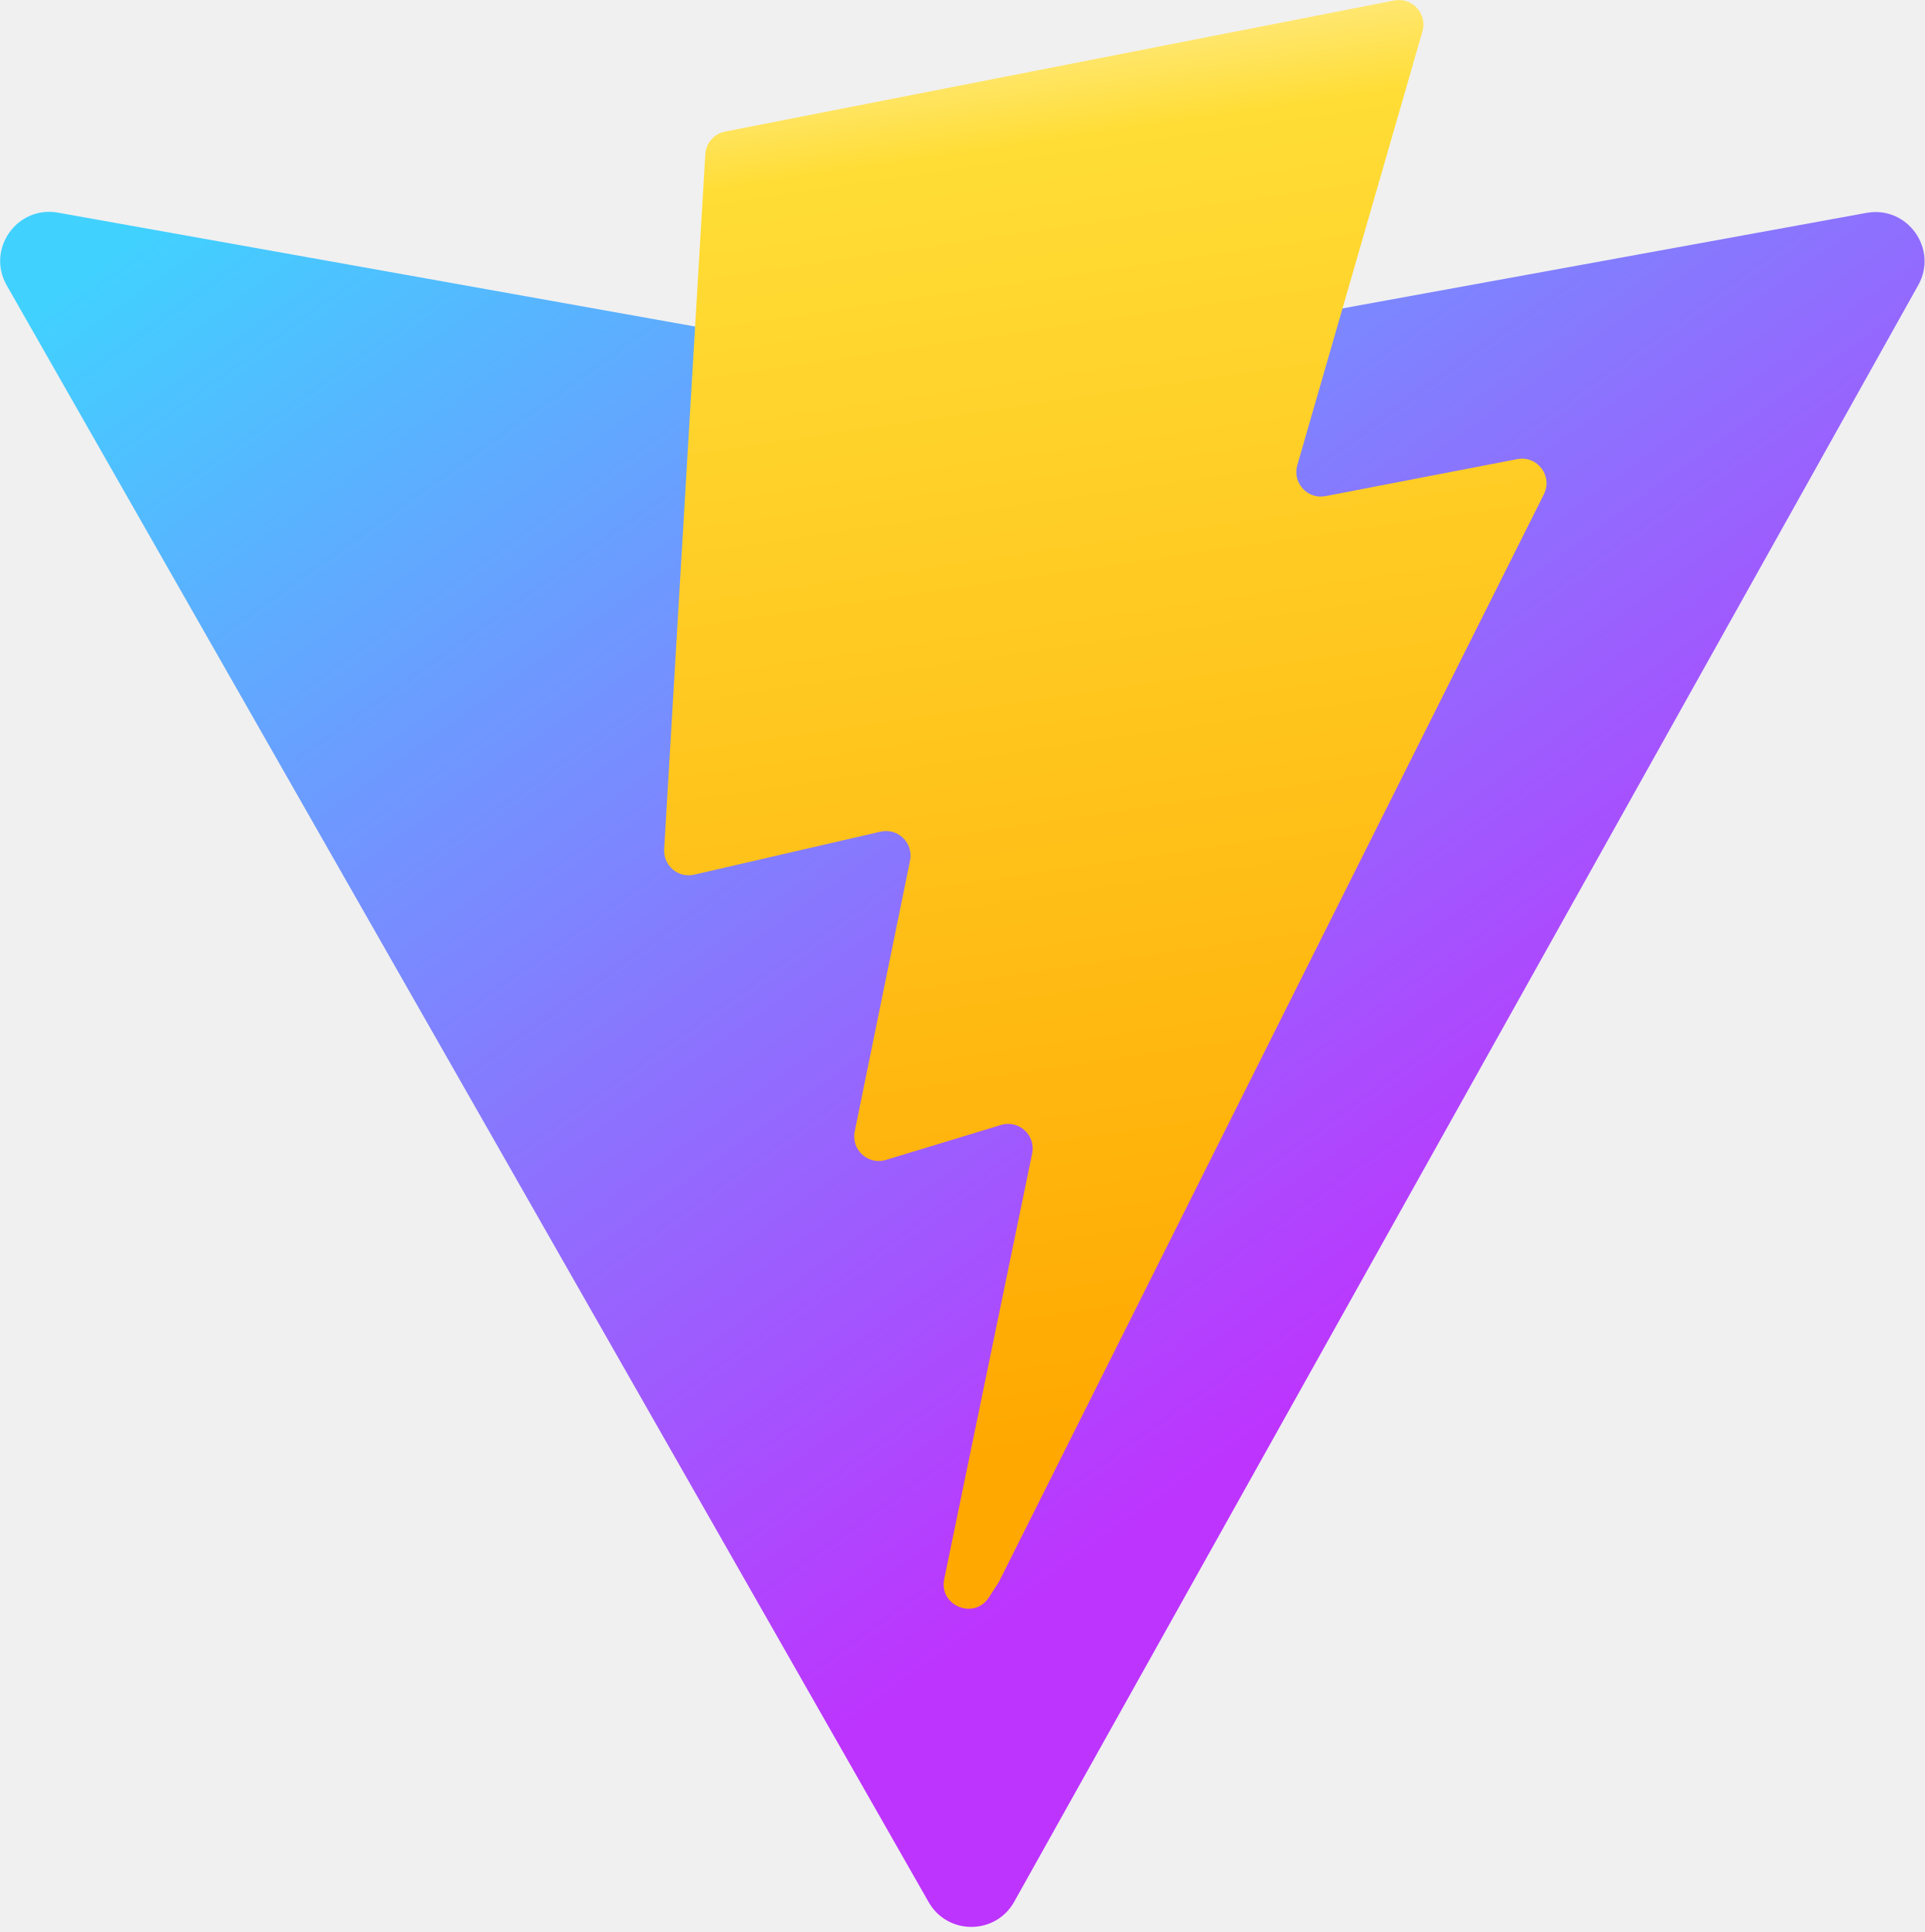
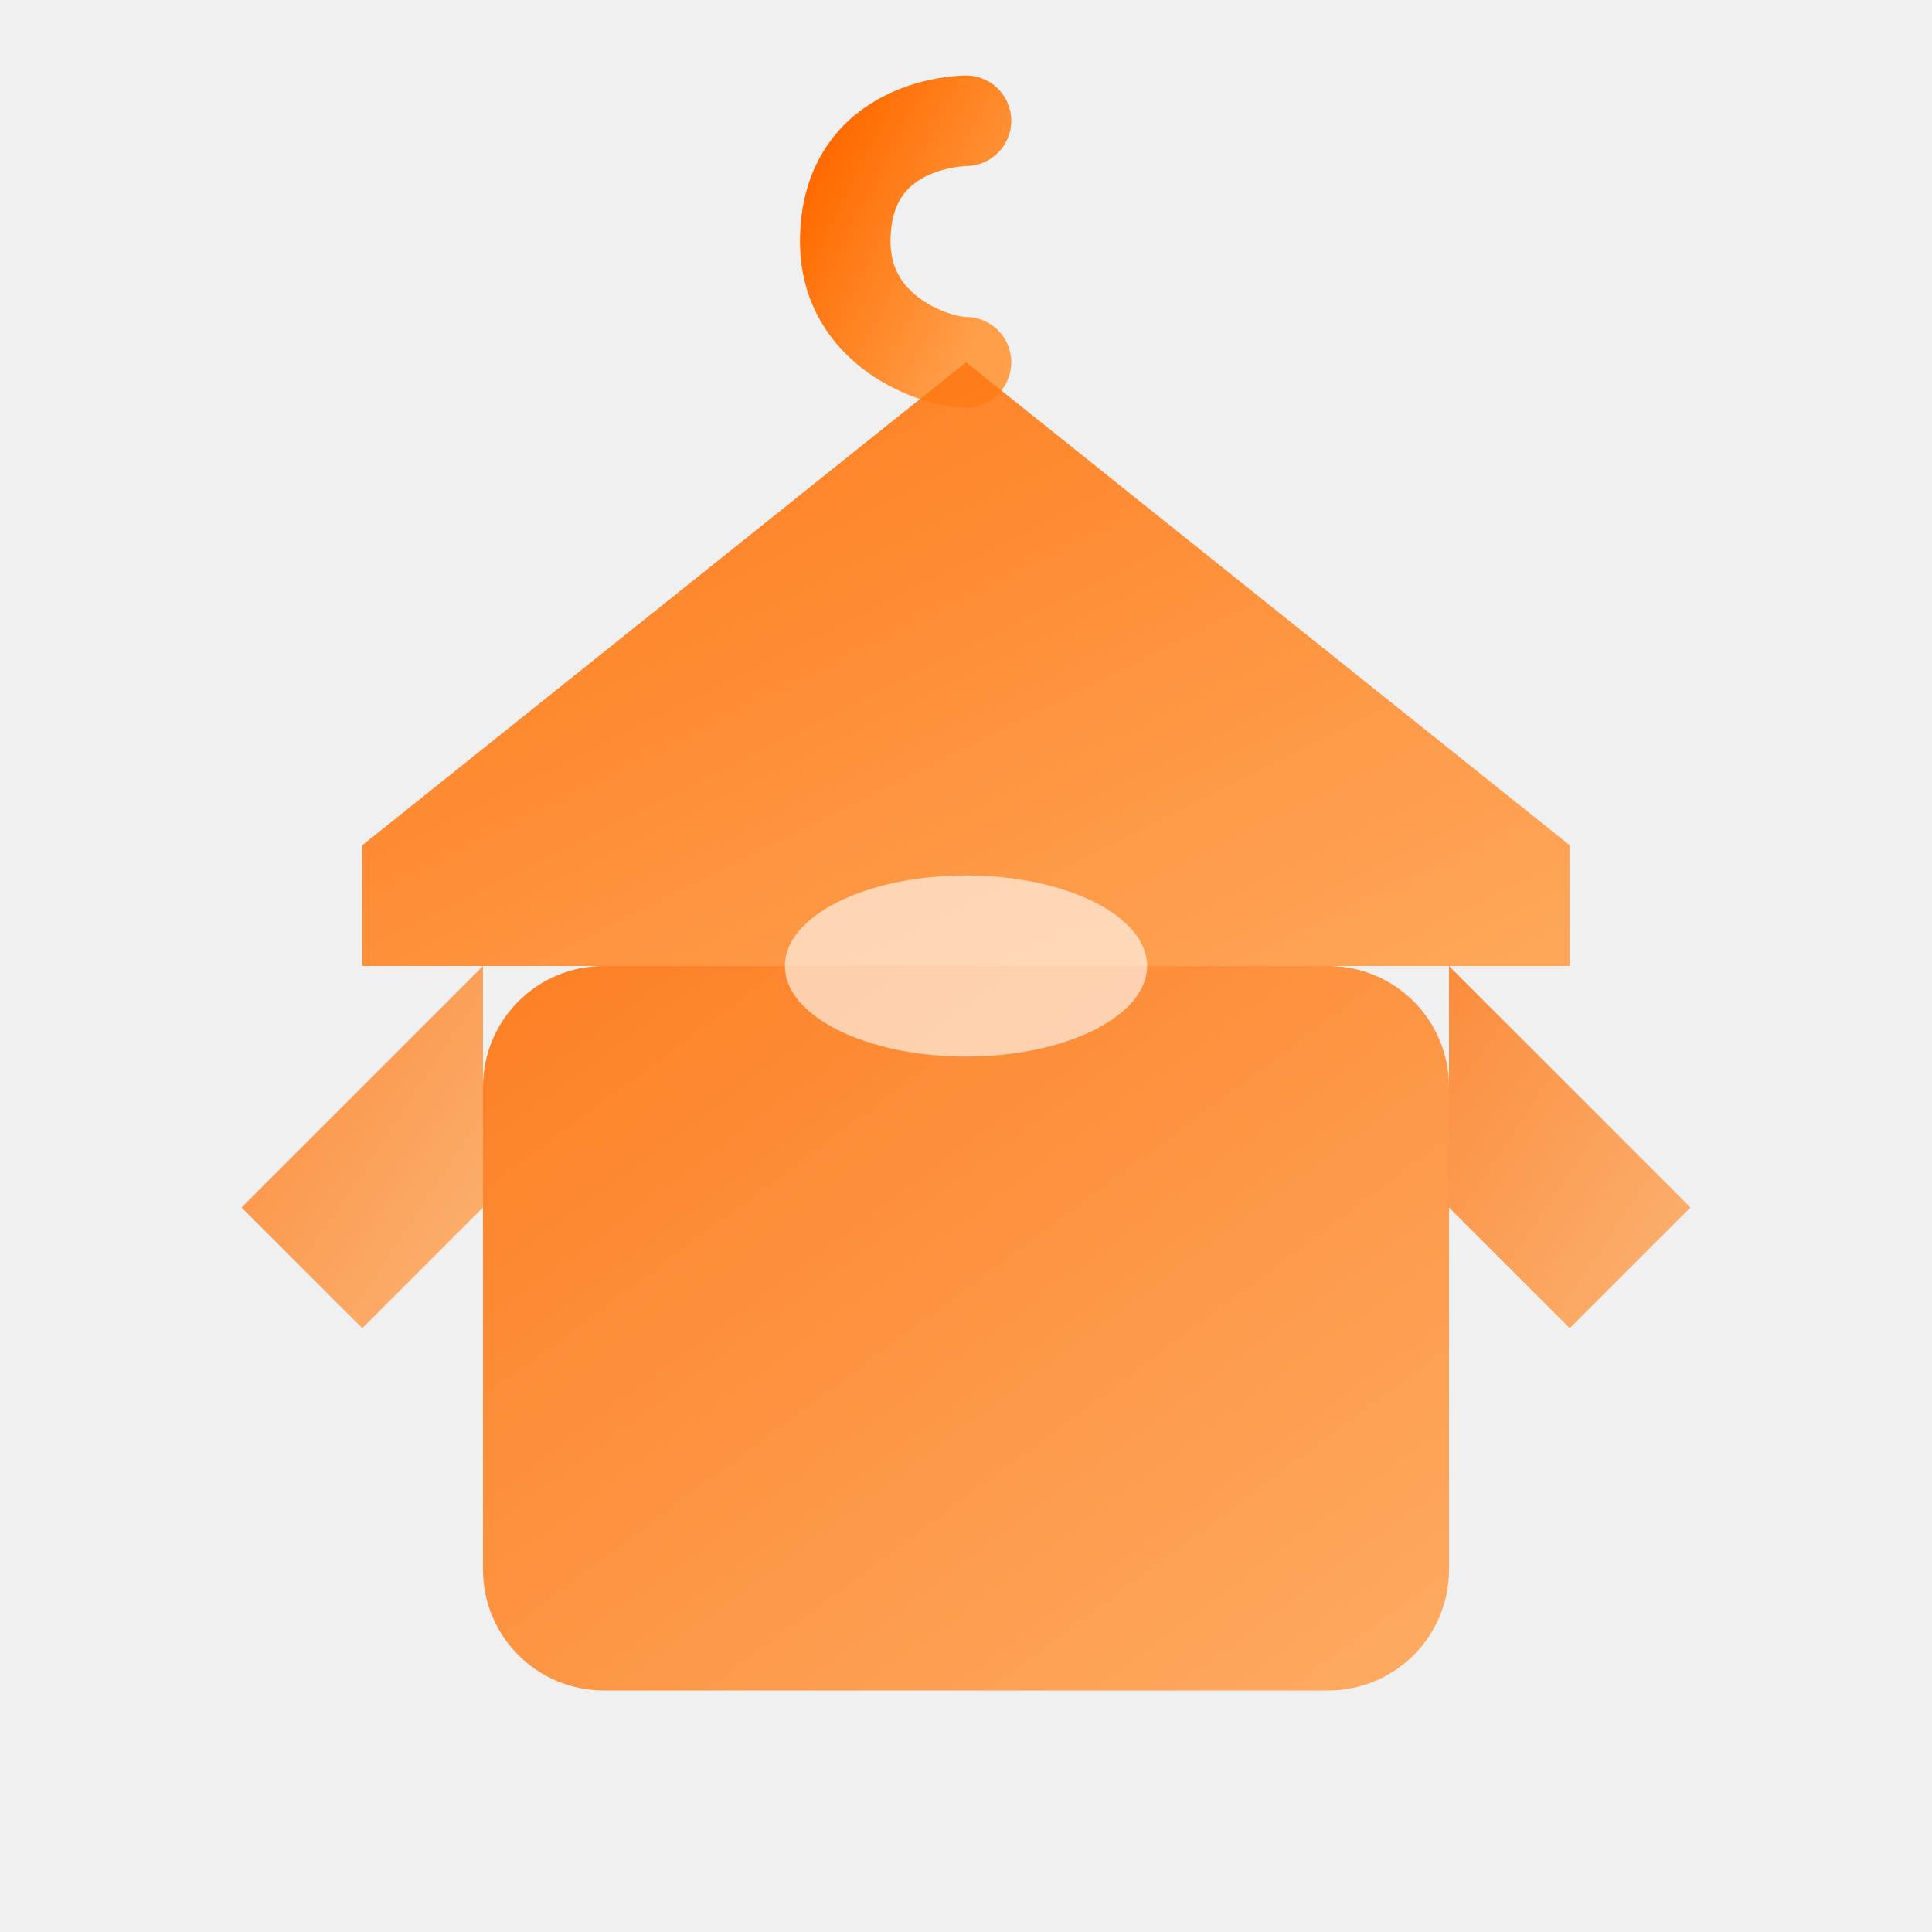
- <svg xmlns="http://www.w3.org/2000/svg" aria-hidden="true" role="img" class="iconify iconify--logos" width="31.88" height="32" preserveAspectRatio="xMidYMid meet" viewBox="0 0 256 257">
+ <svg xmlns="http://www.w3.org/2000/svg" viewBox="0 0 32 32">
  <defs>
-     <linearGradient id="IconifyId1813088fe1fbc01fb466" x1="-.828%" x2="57.636%" y1="7.652%" y2="78.411%">
-       <stop offset="0%" stop-color="#41D1FF" />
-       <stop offset="100%" stop-color="#BD34FE" />
-     </linearGradient>
-     <linearGradient id="IconifyId1813088fe1fbc01fb467" x1="43.376%" x2="50.316%" y1="2.242%" y2="89.03%">
-       <stop offset="0%" stop-color="#FFEA83" />
-       <stop offset="8.333%" stop-color="#FFDD35" />
-       <stop offset="100%" stop-color="#FFA800" />
+     <linearGradient id="g" x1="0" y1="0" x2="1" y2="1">
+       <stop offset="0%" stop-color="#FF6B00" />
+       <stop offset="100%" stop-color="#FF9F4A" />
    </linearGradient>
  </defs>
-   <path fill="url(#IconifyId1813088fe1fbc01fb466)" d="M255.153 37.938L134.897 252.976c-2.483 4.44-8.862 4.466-11.382.048L.875 37.958c-2.746-4.814 1.371-10.646 6.827-9.67l120.385 21.517a6.537 6.537 0 0 0 2.322-.004l117.867-21.483c5.438-.991 9.574 4.796 6.877 9.62Z" />
-   <path fill="url(#IconifyId1813088fe1fbc01fb467)" d="M185.432.063L96.44 17.501a3.268 3.268 0 0 0-2.634 3.014l-5.474 92.456a3.268 3.268 0 0 0 3.997 3.378l24.777-5.718c2.318-.535 4.413 1.507 3.936 3.838l-7.361 36.047c-.495 2.426 1.782 4.5 4.151 3.78l15.304-4.649c2.372-.72 4.652 1.36 4.15 3.788l-11.698 56.621c-.732 3.542 3.979 5.473 5.943 2.437l1.313-2.028l72.516-144.72c1.215-2.423-.88-5.186-3.54-4.672l-25.505 4.922c-2.396.462-4.435-1.77-3.759-4.114l16.646-57.705c.677-2.35-1.37-4.583-3.769-4.113Z" />
+   <path d="M16 2 C16 2 14 2 14 4 C14 5.5 15.5 6 16 6" stroke="url(#g)" stroke-width="1.5" fill="none" stroke-linecap="round" />
+   <path d="M16 6 L6 14 L6 16 L26 16 L26 14 Z" fill="url(#g)" opacity="0.9" />
+   <rect x="8" y="16" width="16" height="12" rx="2" fill="url(#g)" opacity="0.85" />
+   <path d="M8 16 L4 20 L6 22 L8 20" fill="url(#g)" opacity="0.75" />
+   <path d="M24 16 L28 20 L26 22 L24 20" fill="url(#g)" opacity="0.75" />
+   <ellipse cx="16" cy="16" rx="3" ry="1.5" fill="white" opacity="0.6" />
</svg>
